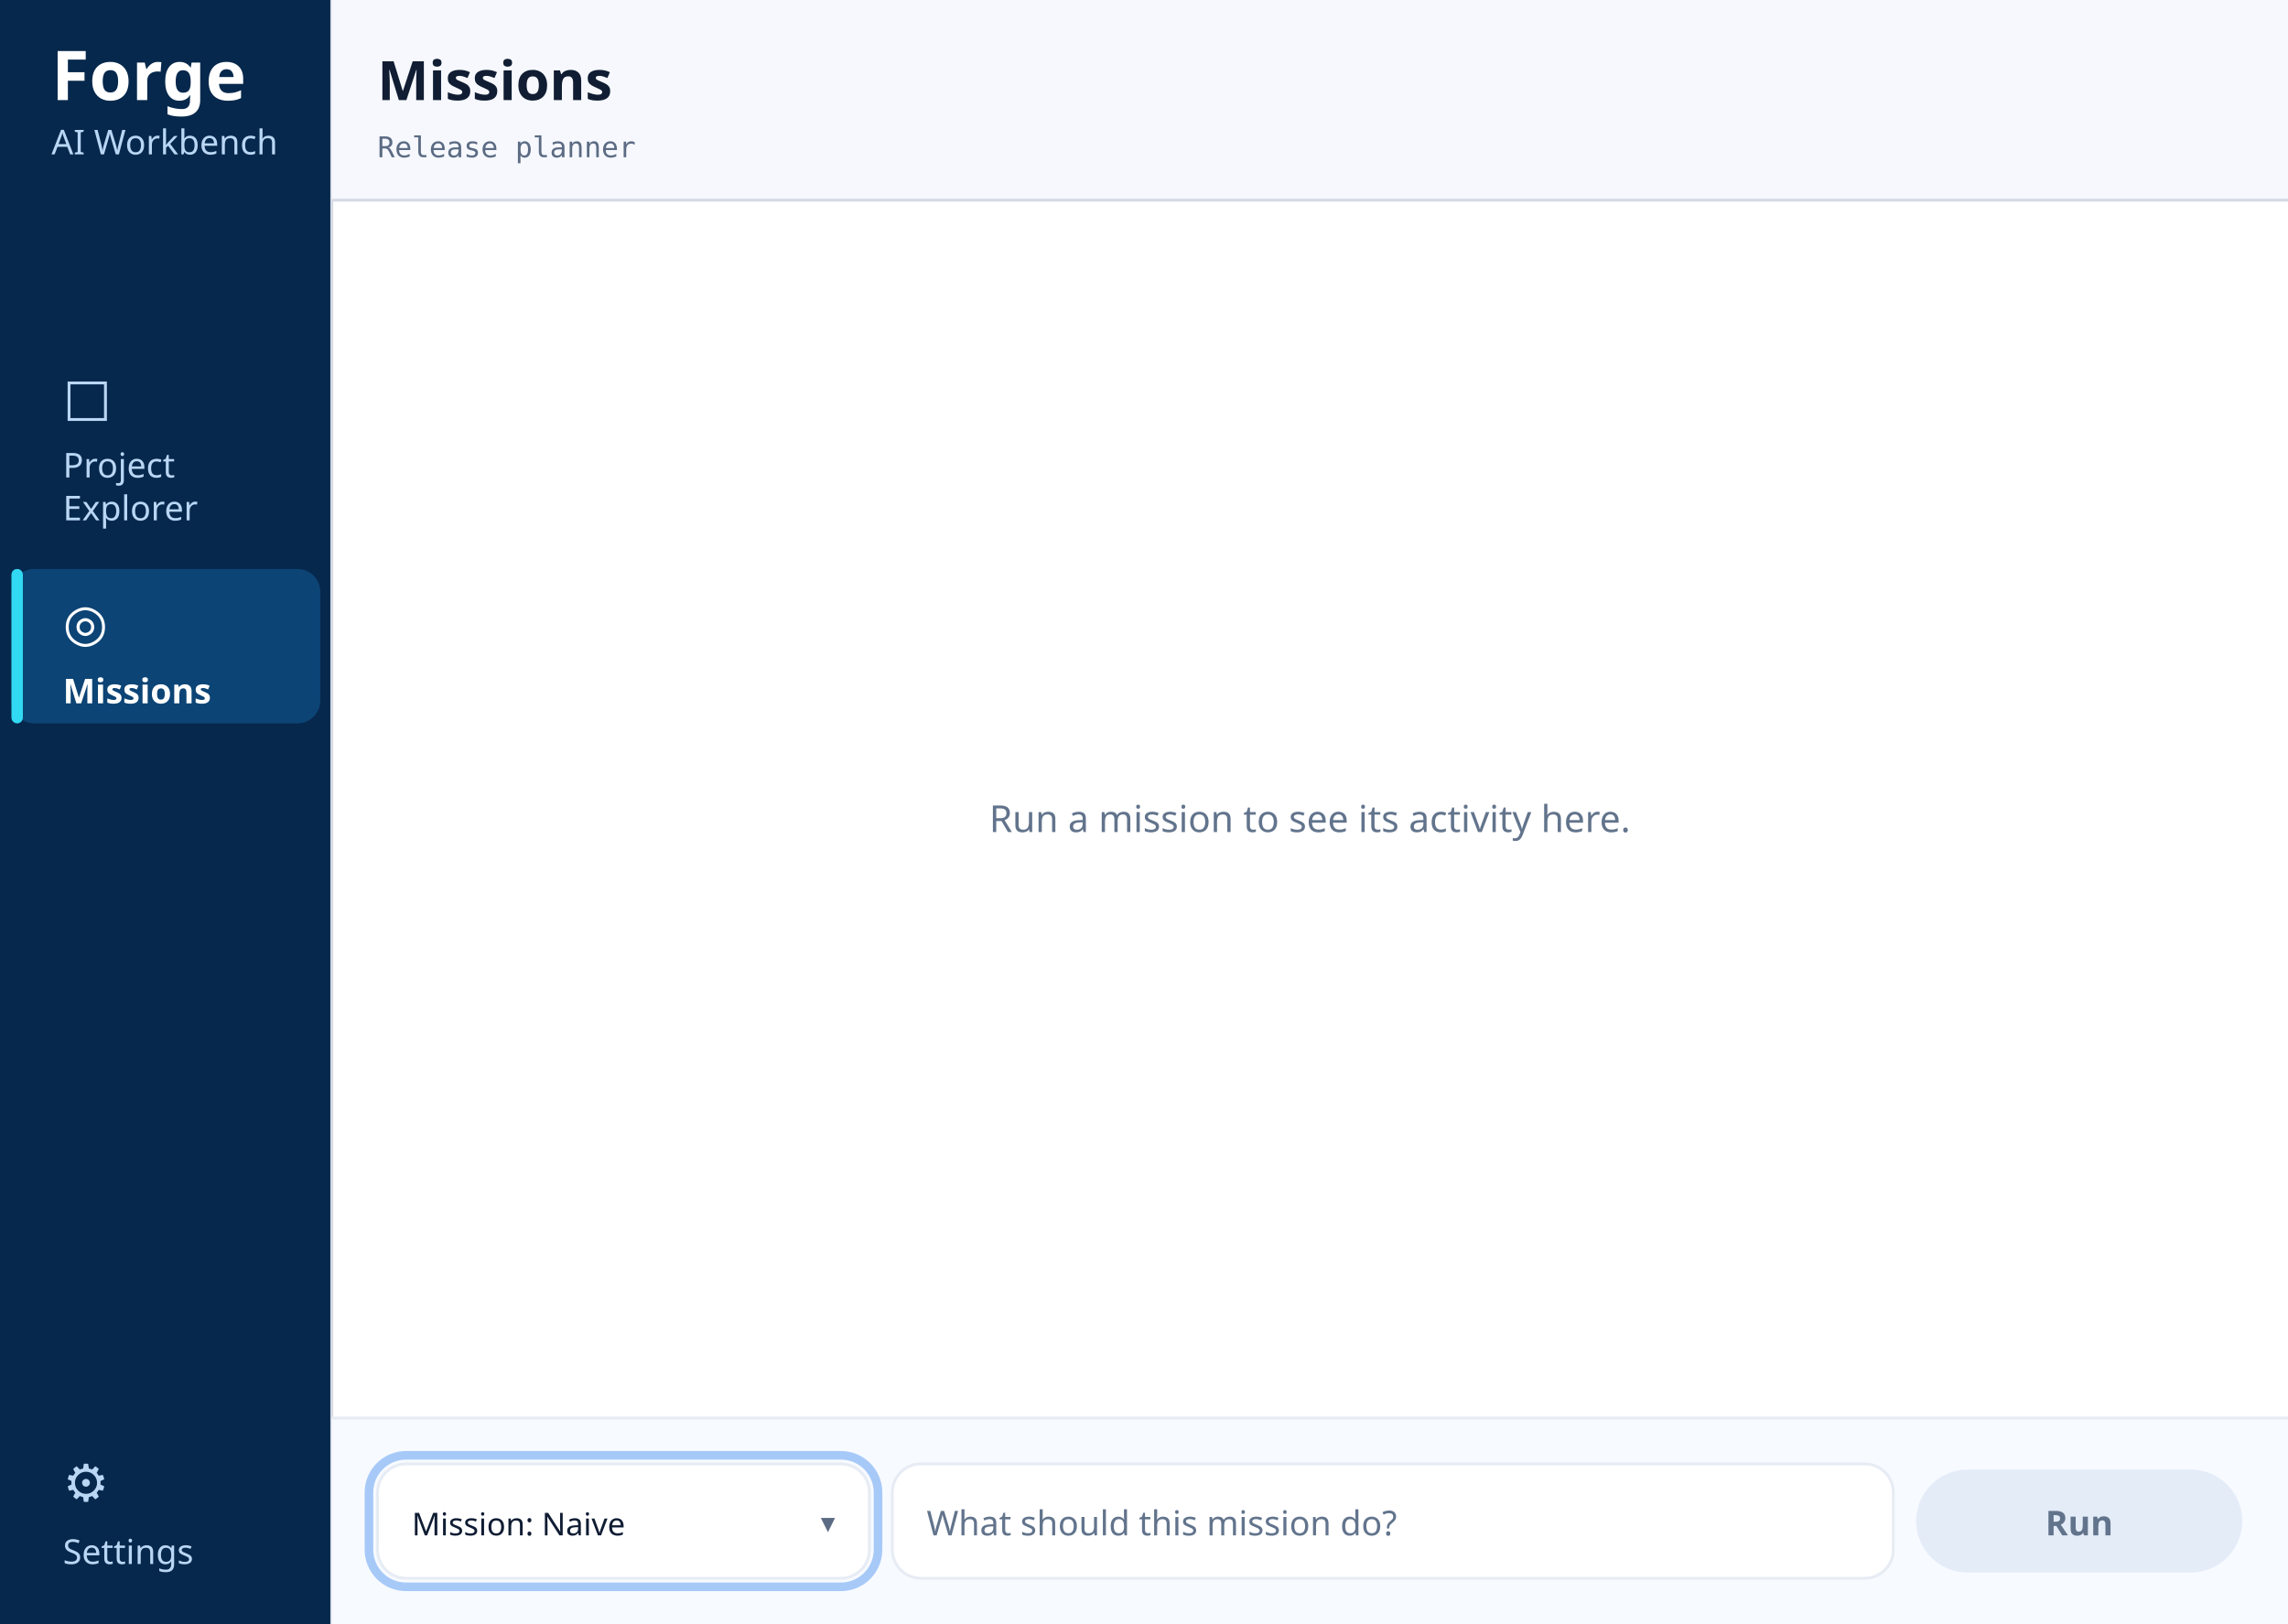
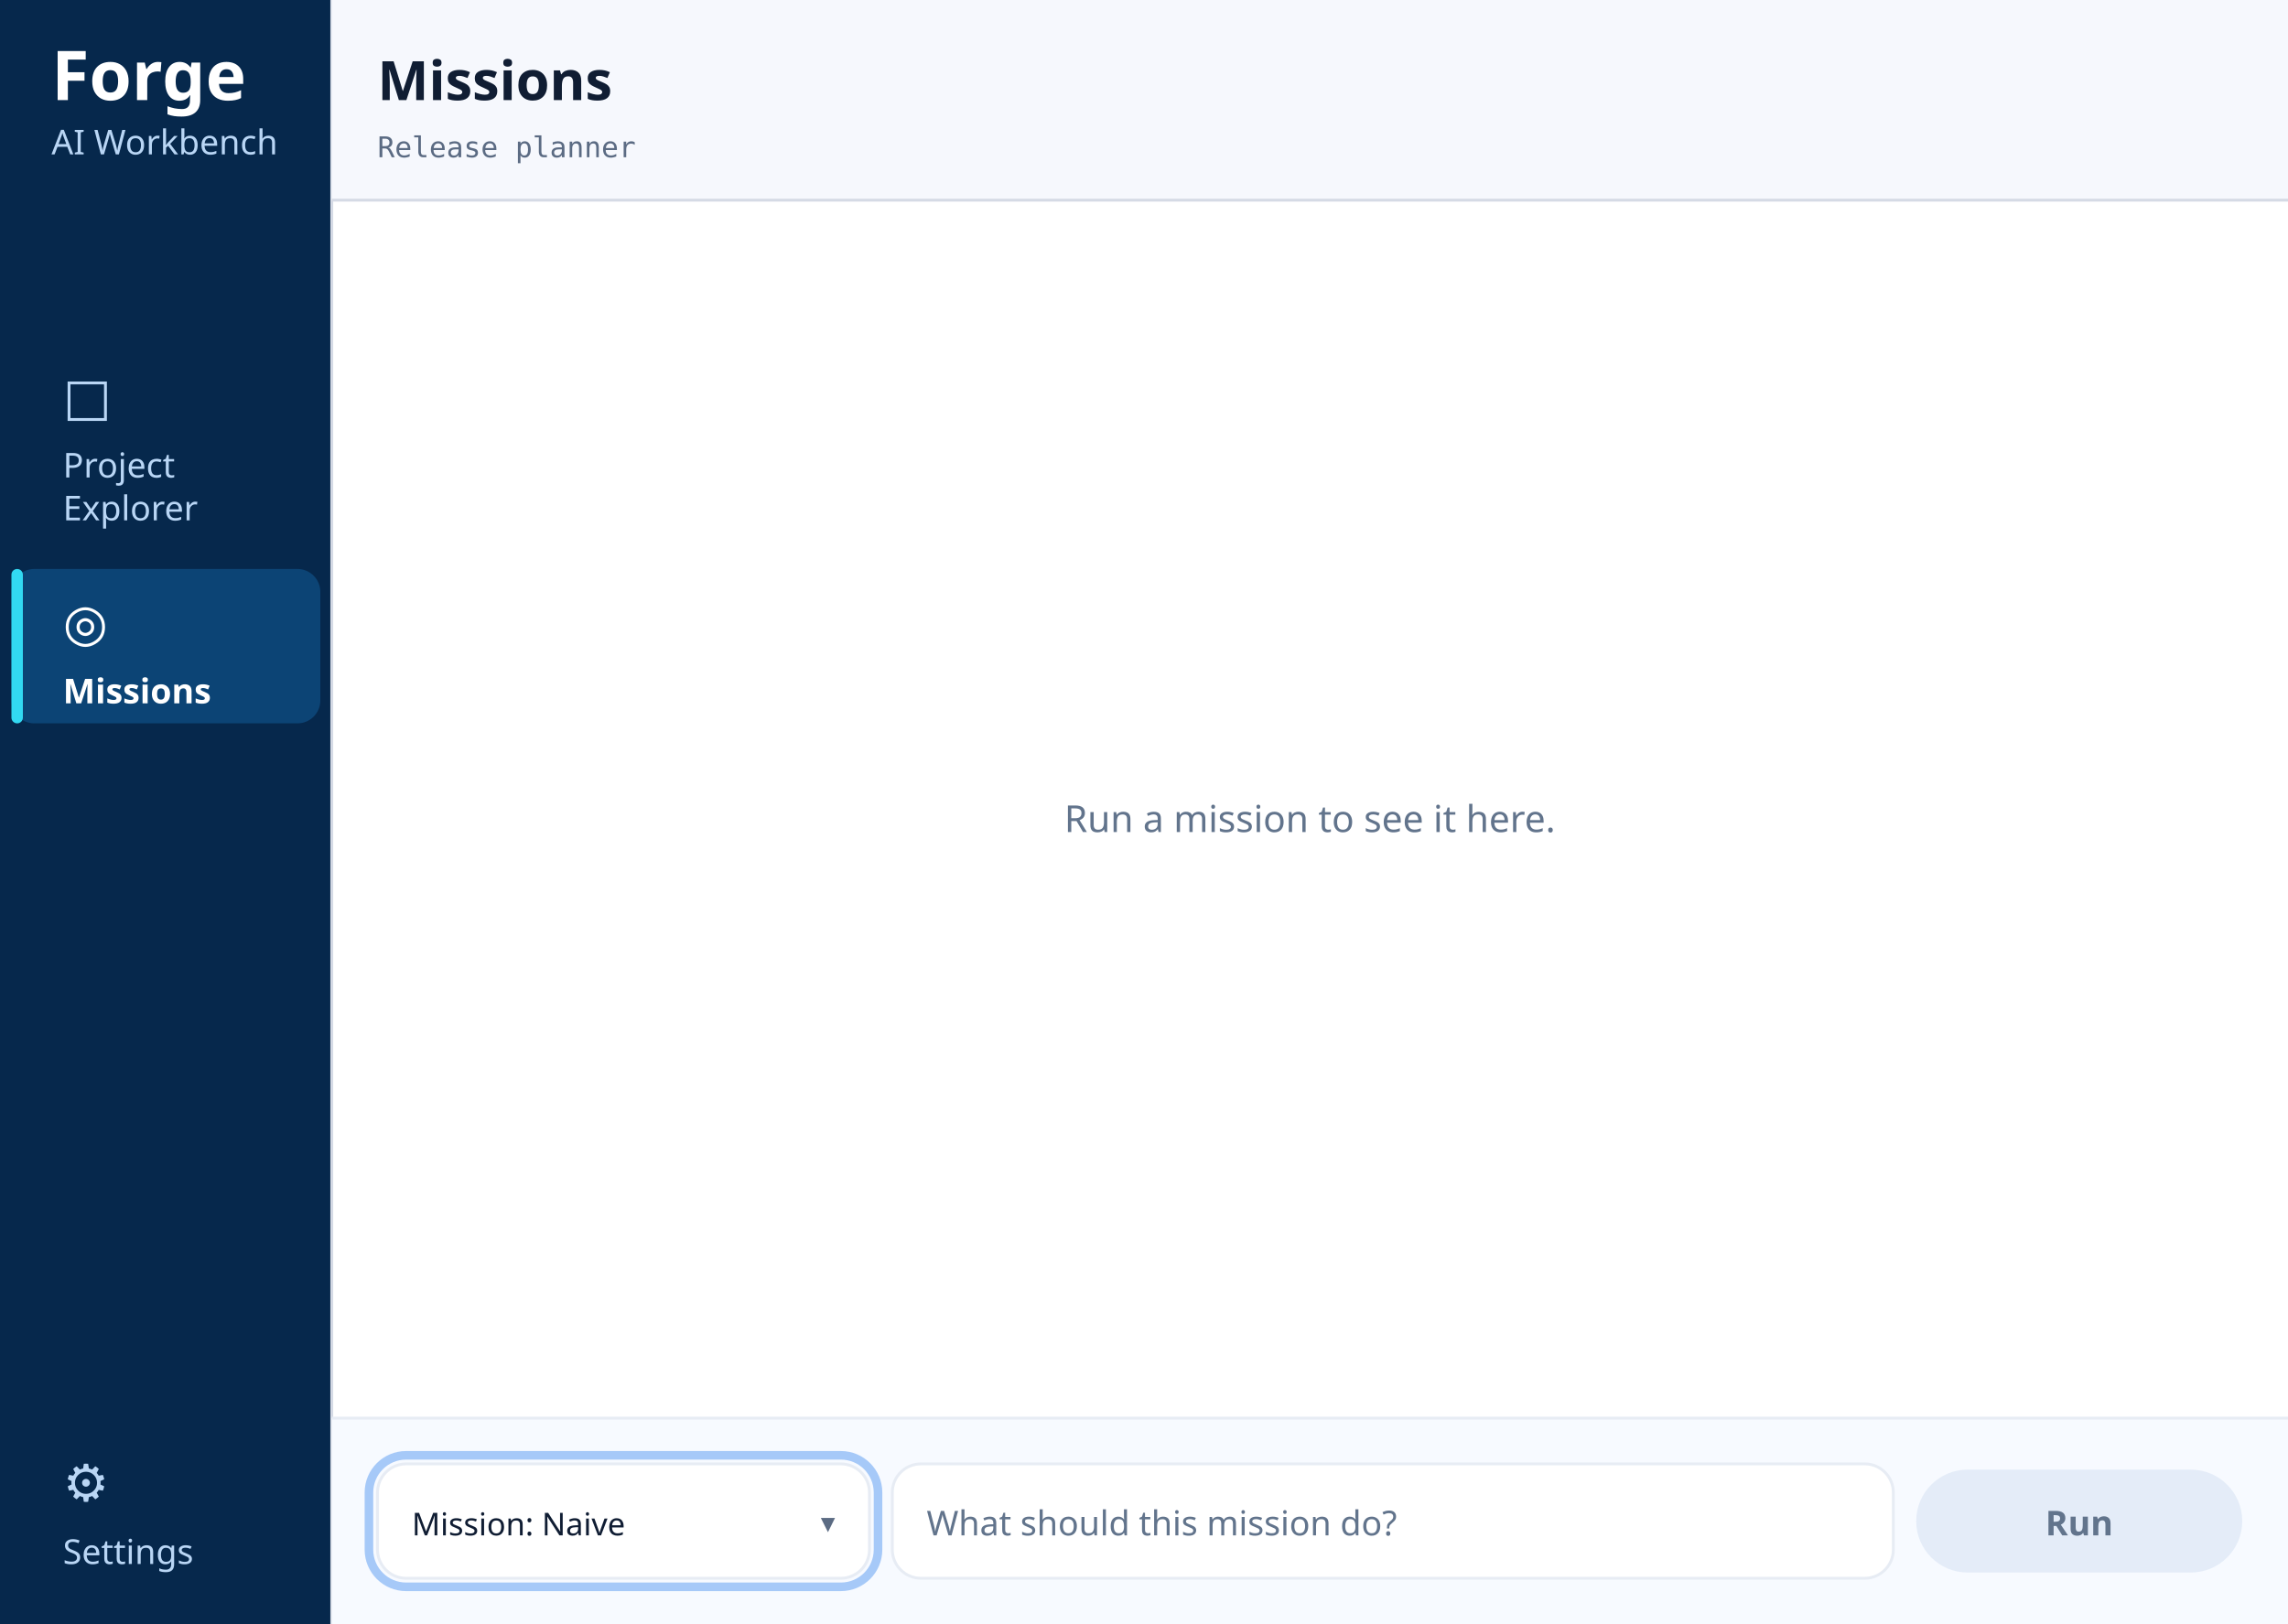
<svg xmlns="http://www.w3.org/2000/svg" viewBox="0 0 800 568" width="800" height="568" role="img">
  <rect x="0" y="0" width="800" height="568" fill="#f7faff" />
  <rect x="0" y="0" width="116" height="568" fill="#06284c" />
  <text x="18" y="35" font-family="system-ui, sans-serif" font-size="24" font-weight="700" fill="#ffffff">Forge</text>
  <text x="18" y="54" font-family="system-ui, sans-serif" font-size="12" fill="#b9d6f5">AI Workbench</text>
  <text x="22" y="145" font-family="system-ui, sans-serif" font-size="18" fill="#b9d6f5">□</text>
  <text x="22" y="167" font-family="system-ui, sans-serif" font-size="12" fill="#b9d6f5">Project</text>
  <text x="22" y="182" font-family="system-ui, sans-serif" font-size="12" fill="#b9d6f5">Explorer</text>
  <rect x="4" y="199" width="108" height="54" rx="8" fill="#0c4475" />
  <rect x="4" y="199" width="4" height="54" rx="2" fill="#32d9f2" />
  <text x="22" y="224" font-family="system-ui, sans-serif" font-size="18" fill="#ffffff">◎</text>
  <text x="22" y="246" font-family="system-ui, sans-serif" font-size="12" font-weight="600" fill="#ffffff">Missions</text>
  <text x="22" y="525" font-family="system-ui, sans-serif" font-size="18" fill="#b9d6f5">⚙</text>
  <text x="22" y="547" font-family="system-ui, sans-serif" font-size="12" fill="#b9d6f5">Settings</text>
  <rect x="116" y="0" width="684" height="568" fill="#ffffff" />
  <line x1="116" y1="0" x2="116" y2="568" stroke="#d5dae5" />
  <rect x="116" y="0" width="684" height="70" fill="#f6f8fd" />
  <line x1="116" y1="70" x2="800" y2="70" stroke="#d5dae5" />
  <text x="132" y="35" font-family="system-ui, sans-serif" font-size="19" font-weight="700" fill="#101d33">Missions</text>
  <text x="132" y="55" font-family="ui-monospace, monospace" font-size="10" fill="#5b6b83">Release planner</text>
-   <text x="458.0" y="291.0" font-family="system-ui, sans-serif" font-size="13" text-anchor="middle" fill="#62748c">Run a mission to see its activity here.</text>
+   <text x="458.0" y="291.0" font-family="system-ui, sans-serif" font-size="13" text-anchor="middle" fill="#62748c">Run a mission to see it here.</text>
  <rect x="116" y="496" width="684" height="72" fill="#f7faff" />
  <line x1="116" y1="496" x2="800" y2="496" stroke="#e7ecf4" />
  <rect x="132" y="512.0" width="172" height="40" rx="10" fill="#ffffff" stroke="#e7ecf4" />
  <text x="144" y="537.0" font-family="system-ui, sans-serif" font-size="11" fill="#101d33">Mission: Naive</text>
  <text x="292" y="536.0" font-family="system-ui, sans-serif" font-size="10" text-anchor="end" fill="#5b6b83">▾</text>
  <rect x="129" y="509.0" width="178" height="46" rx="13" fill="none" stroke="#0f6eeb" stroke-width="3" stroke-opacity="0.35" />
  <rect x="312" y="512.0" width="350" height="40" rx="10" fill="#ffffff" stroke="#e7ecf4" />
  <text x="324" y="537.0" font-family="system-ui, sans-serif" font-size="12" fill="#62748c">What should this mission do?</text>
  <rect x="670" y="514.0" width="114" height="36" rx="18.0" fill="#e4ecf8" />
  <text x="727.0" y="537.0" font-family="system-ui, sans-serif" font-size="12" font-weight="600" text-anchor="middle" fill="#62748c">Run</text>
</svg>
